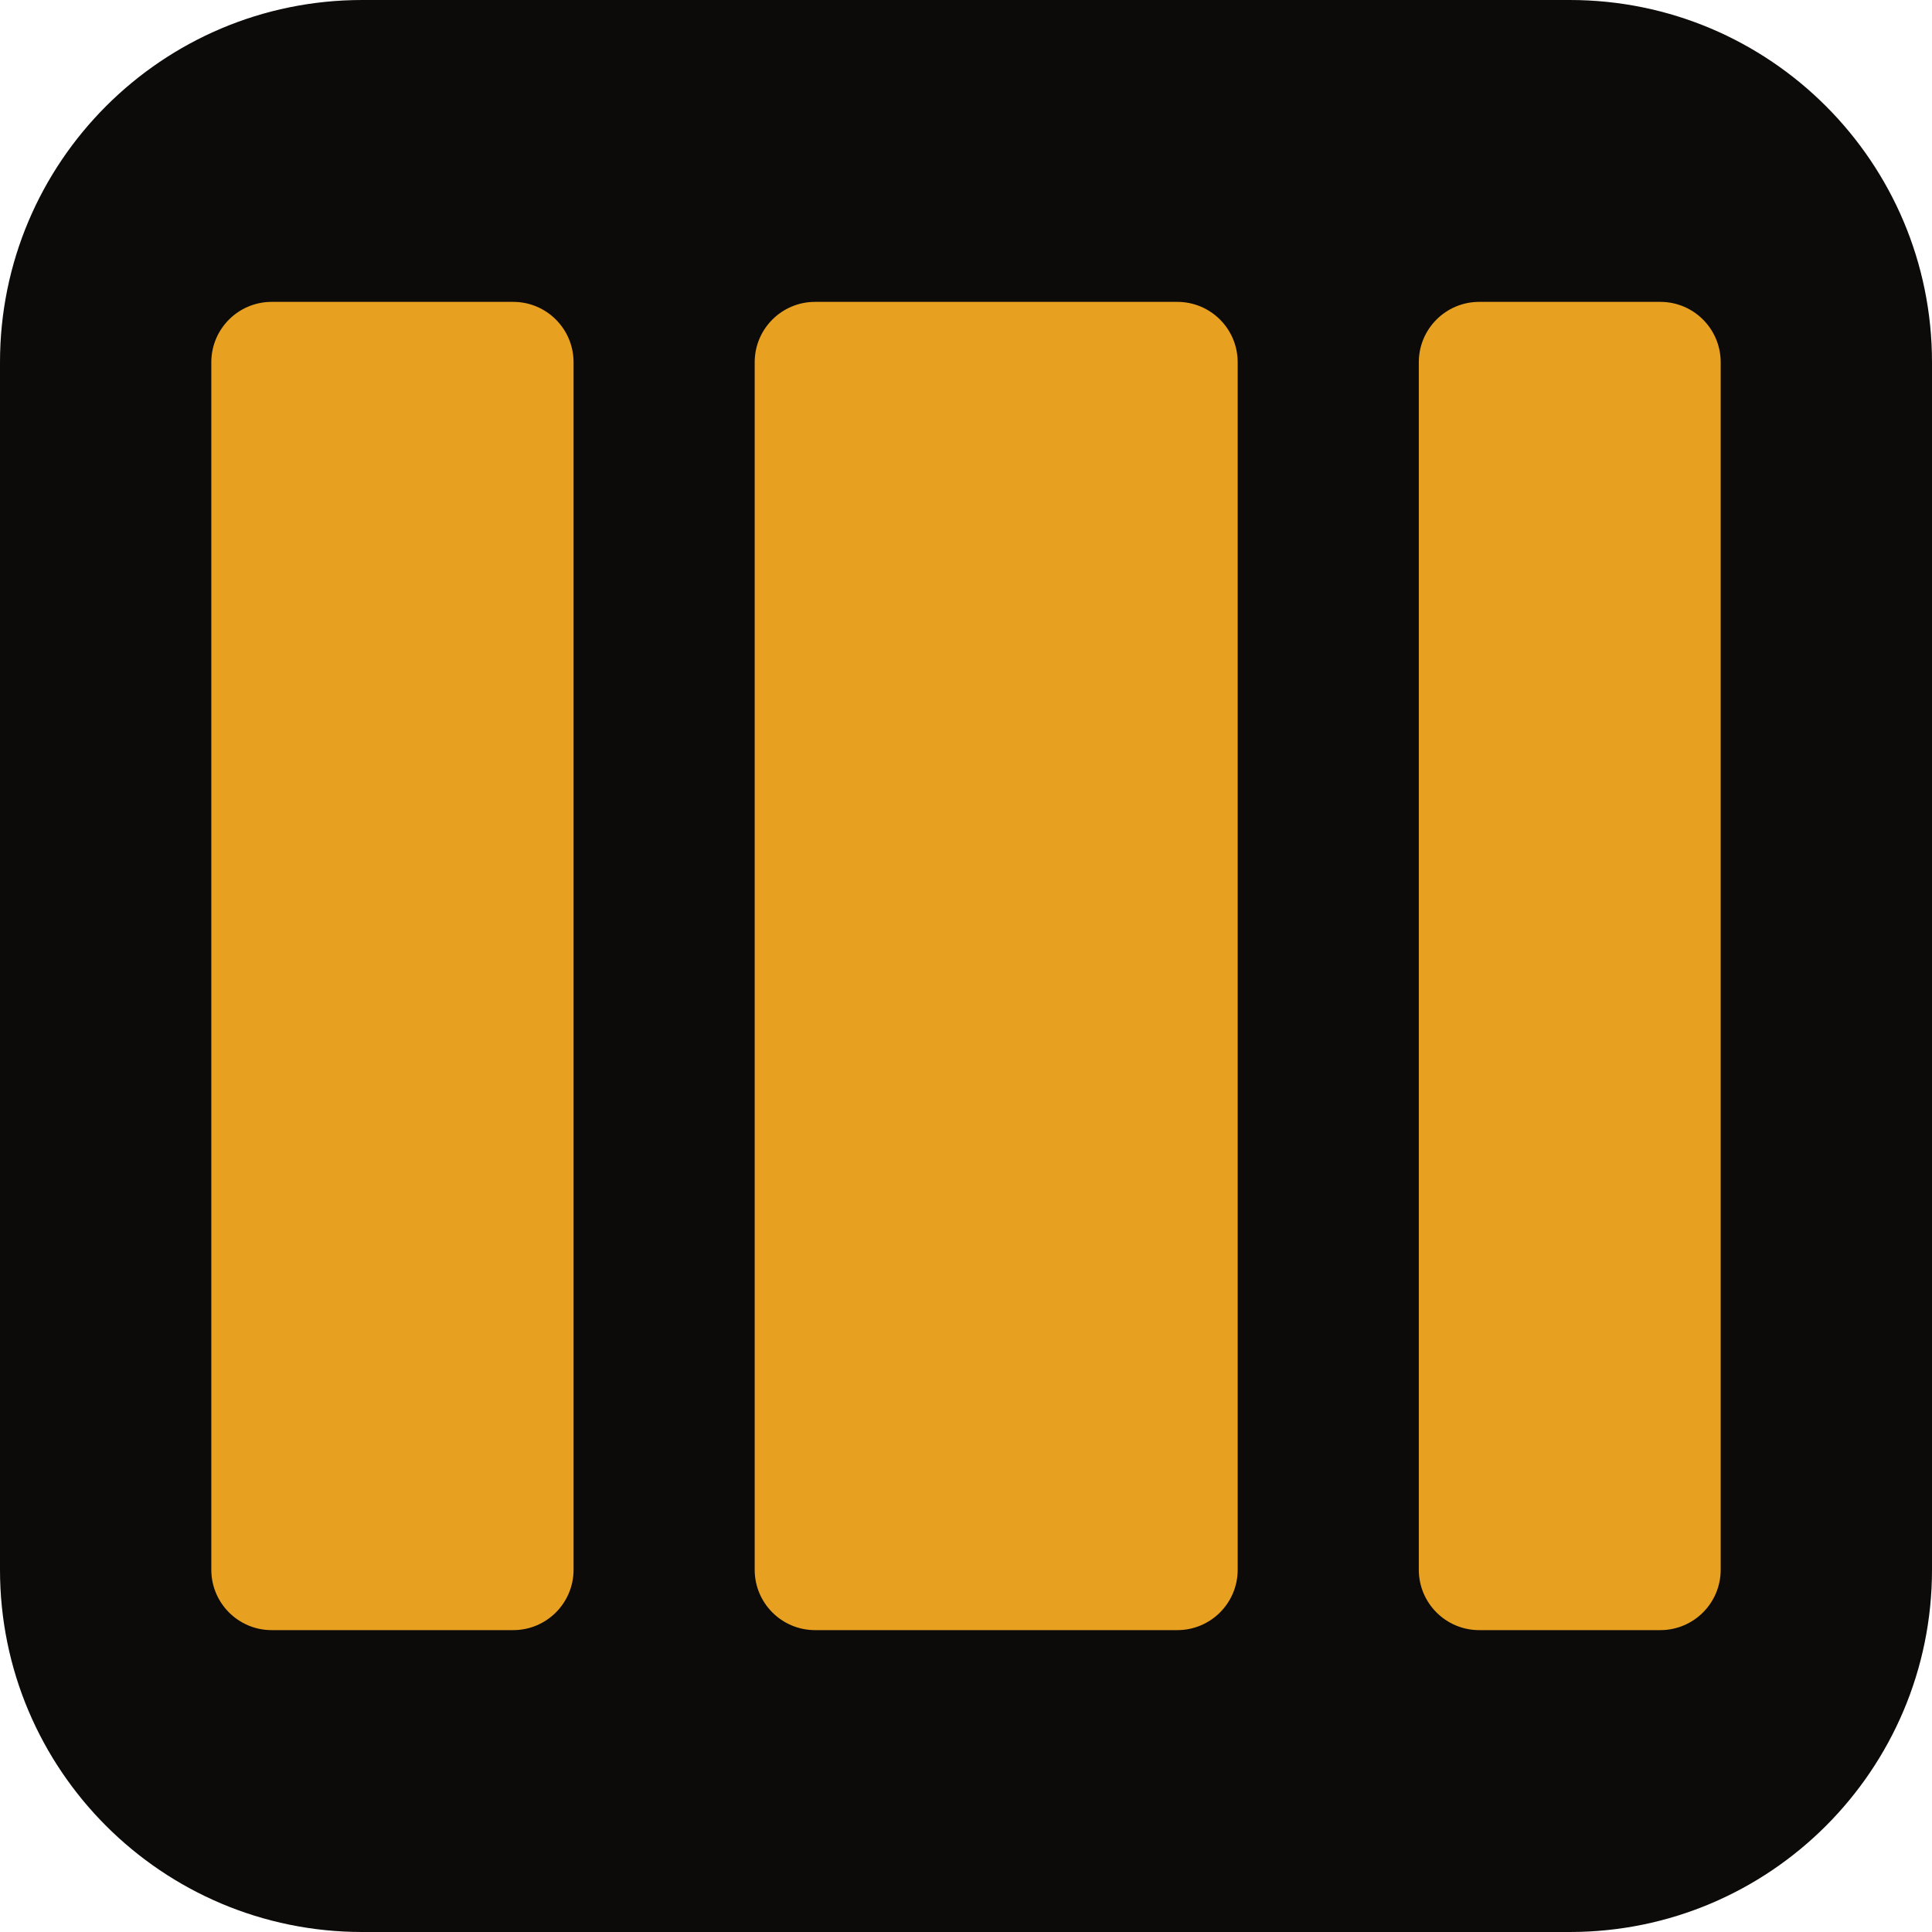
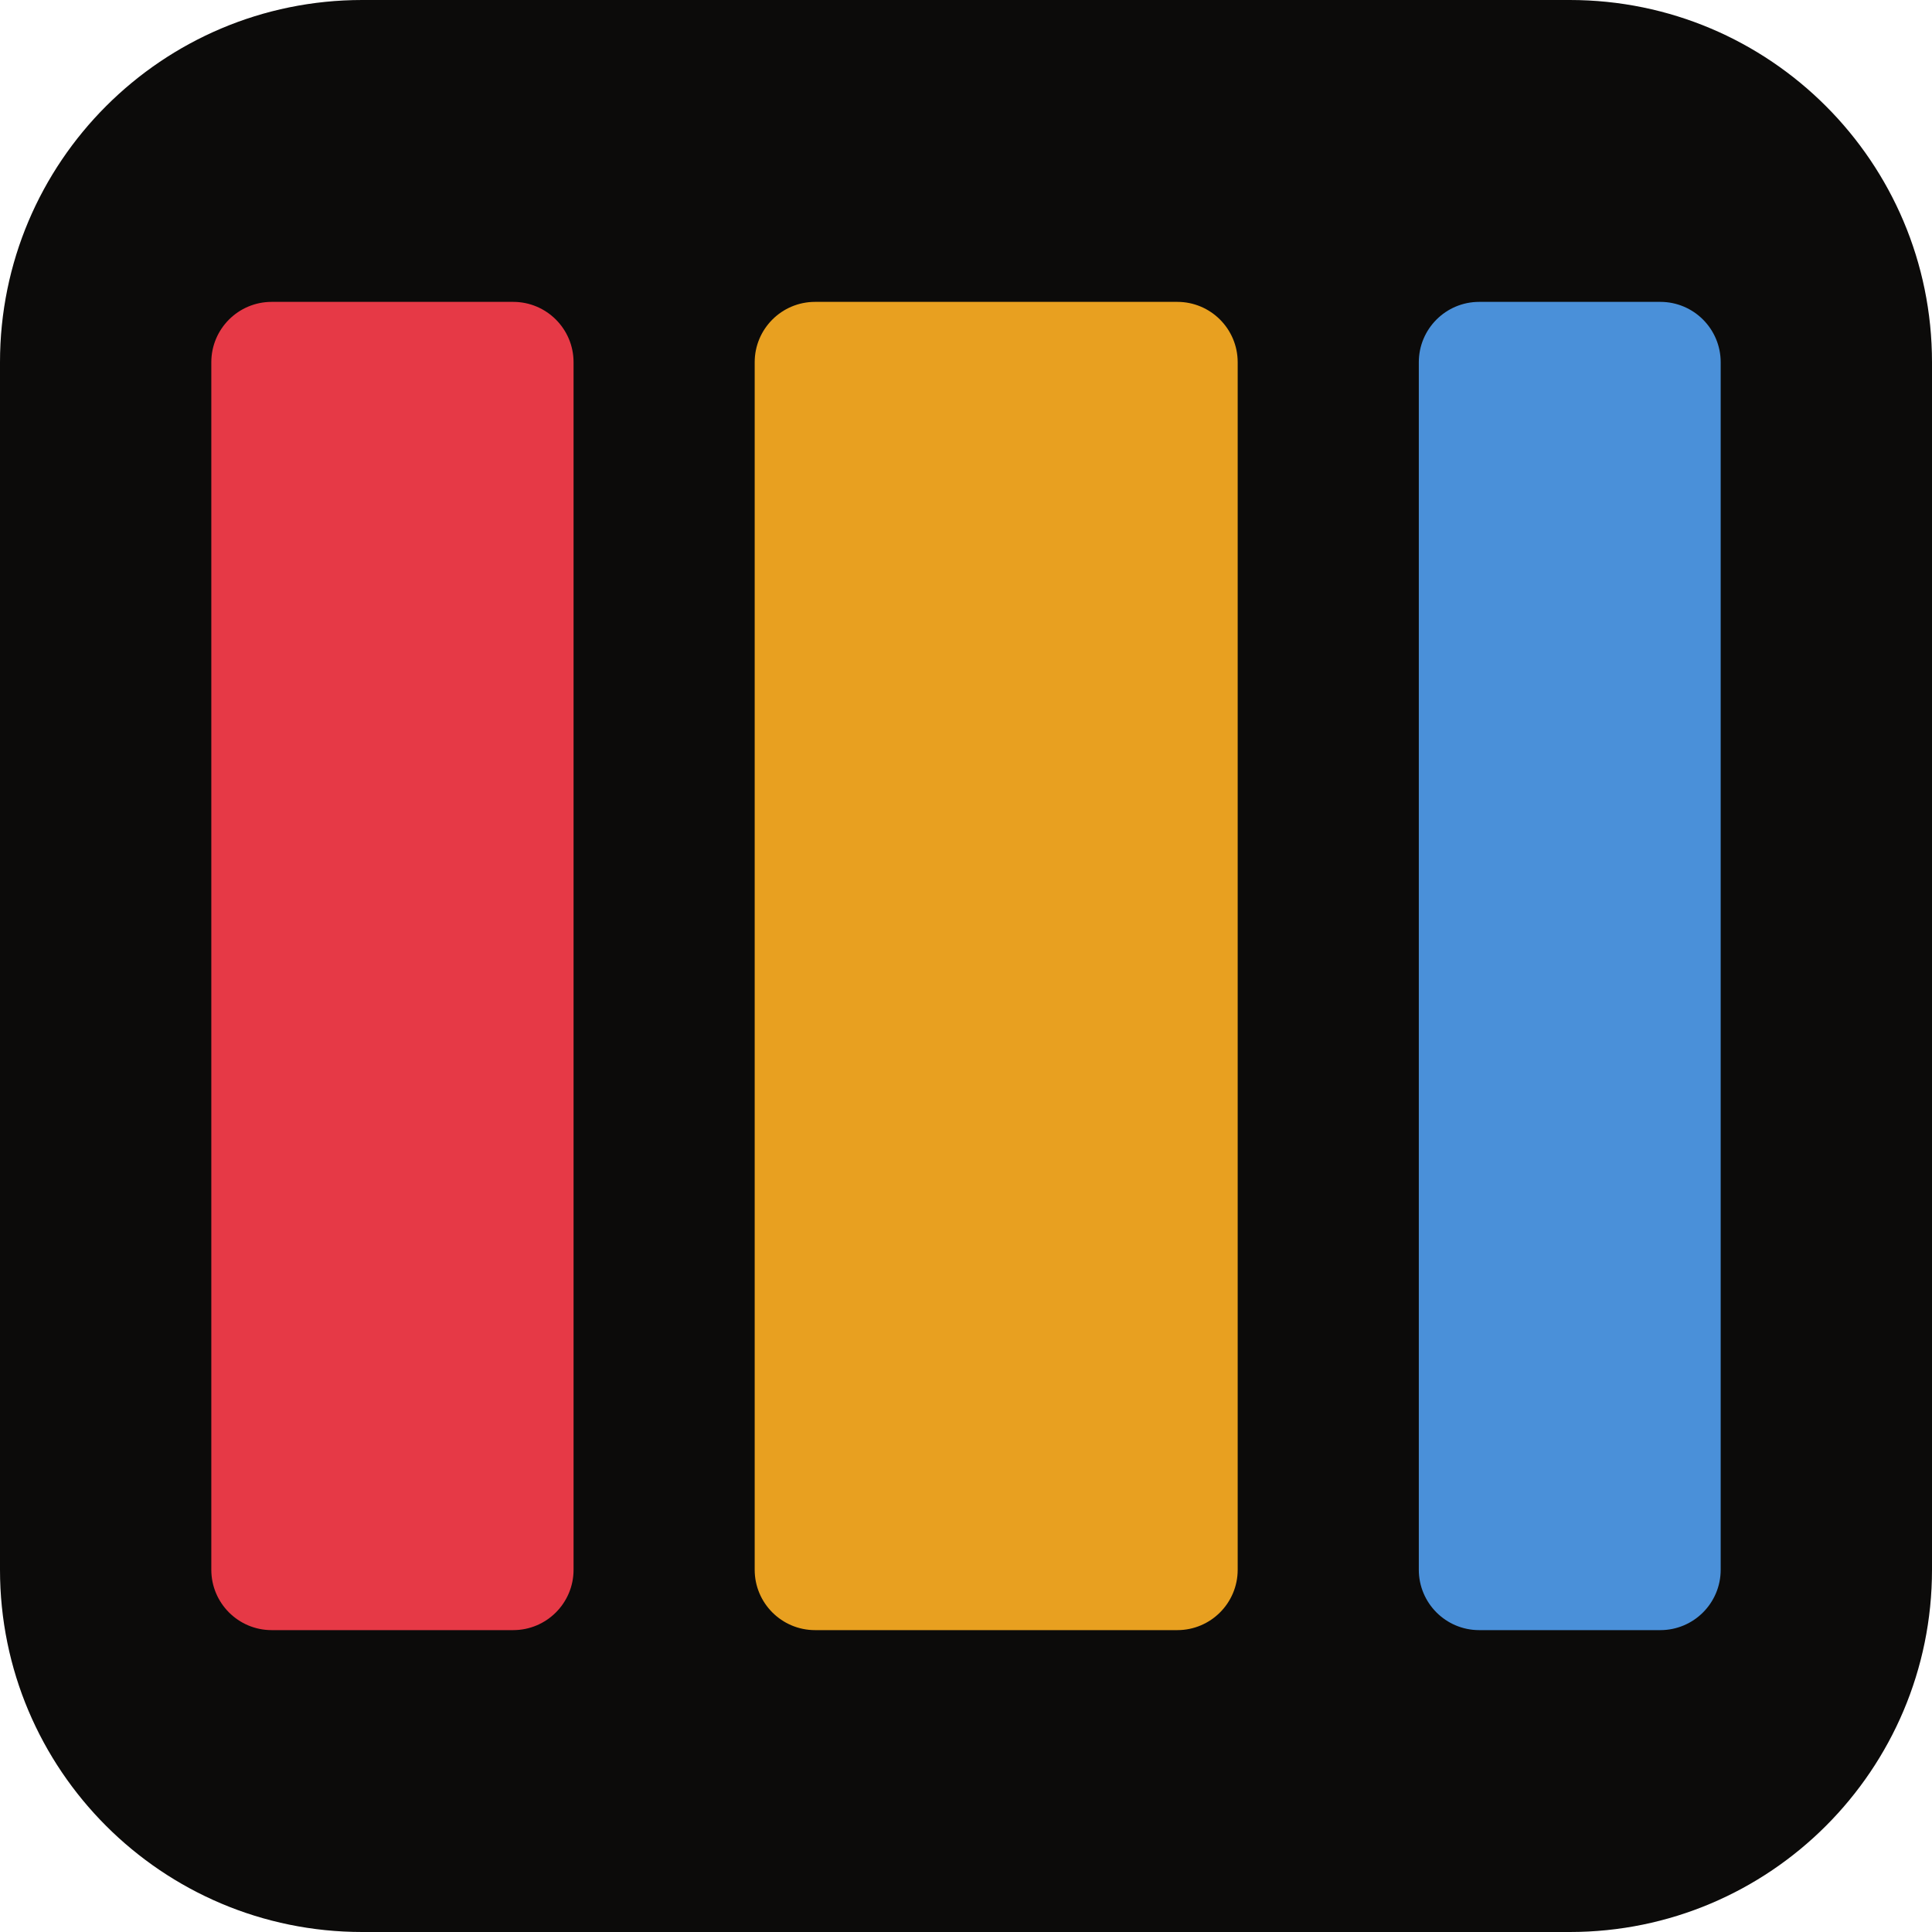
<svg xmlns="http://www.w3.org/2000/svg" viewBox="0 0 32 32">
  <rect width="32" height="32" rx="6" fill="#0c0b0a" />
-   <rect x="3.5" y="5" width="6" height="22" rx="1" fill="#e8a020" />
+   <rect x="3.5" y="5" width="6" height="22" rx="1" fill="#e63946" />
  <rect x="12.5" y="5" width="8" height="22" rx="1" fill="#e8a020" />
-   <rect x="23.5" y="5" width="5" height="22" rx="1" fill="#e8a020" />
+   <rect x="23.5" y="5" width="5" height="22" rx="1" fill="#4a90d9" />
</svg>
